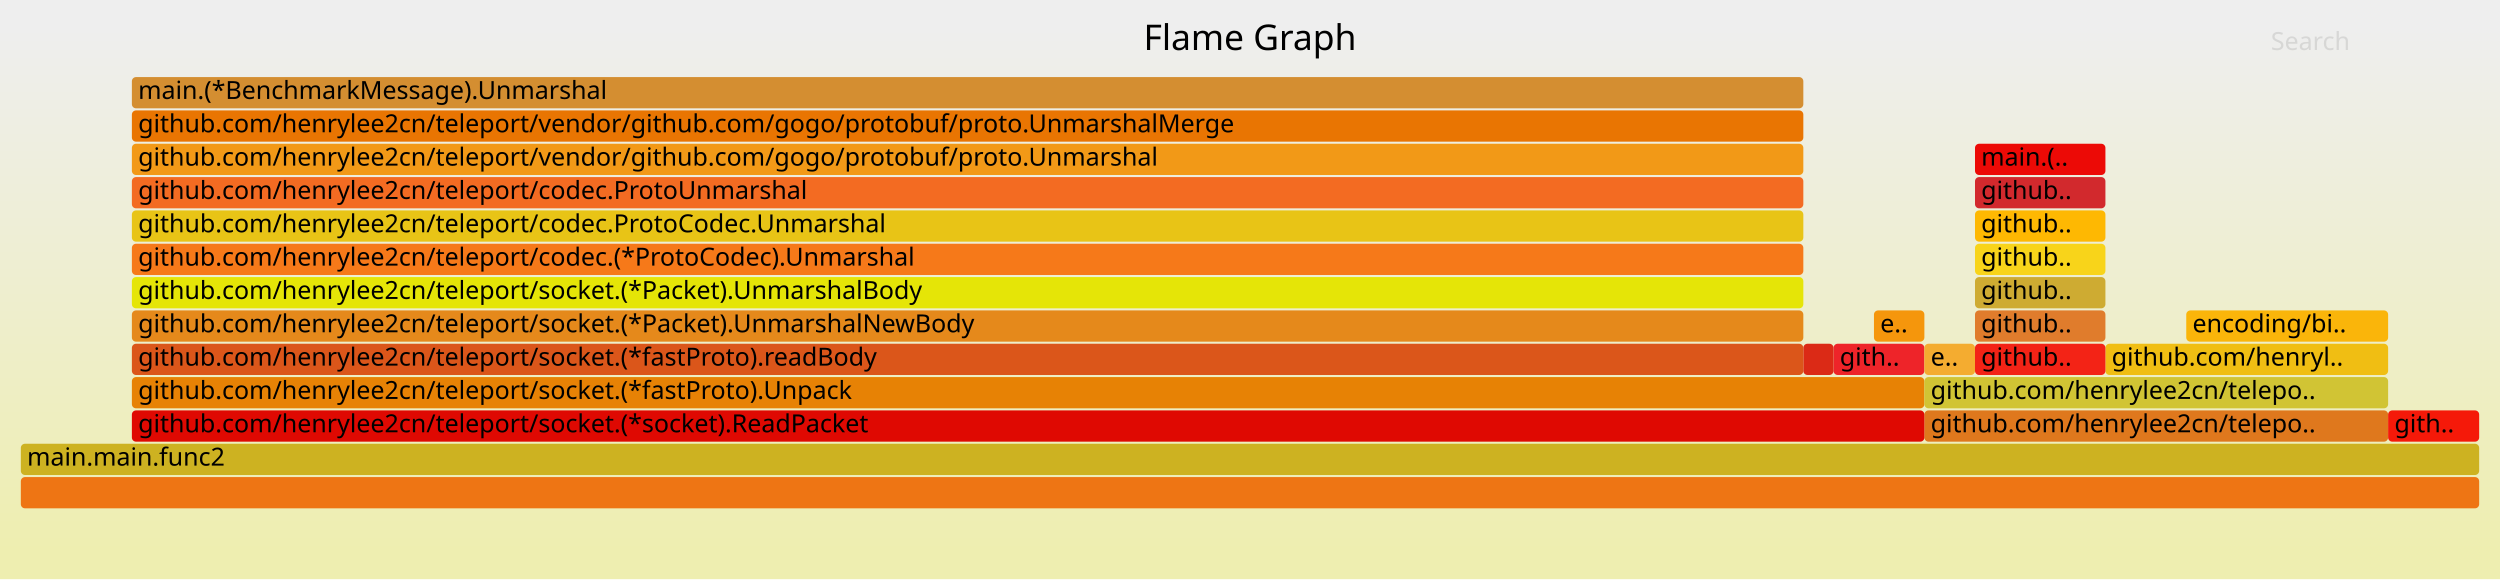
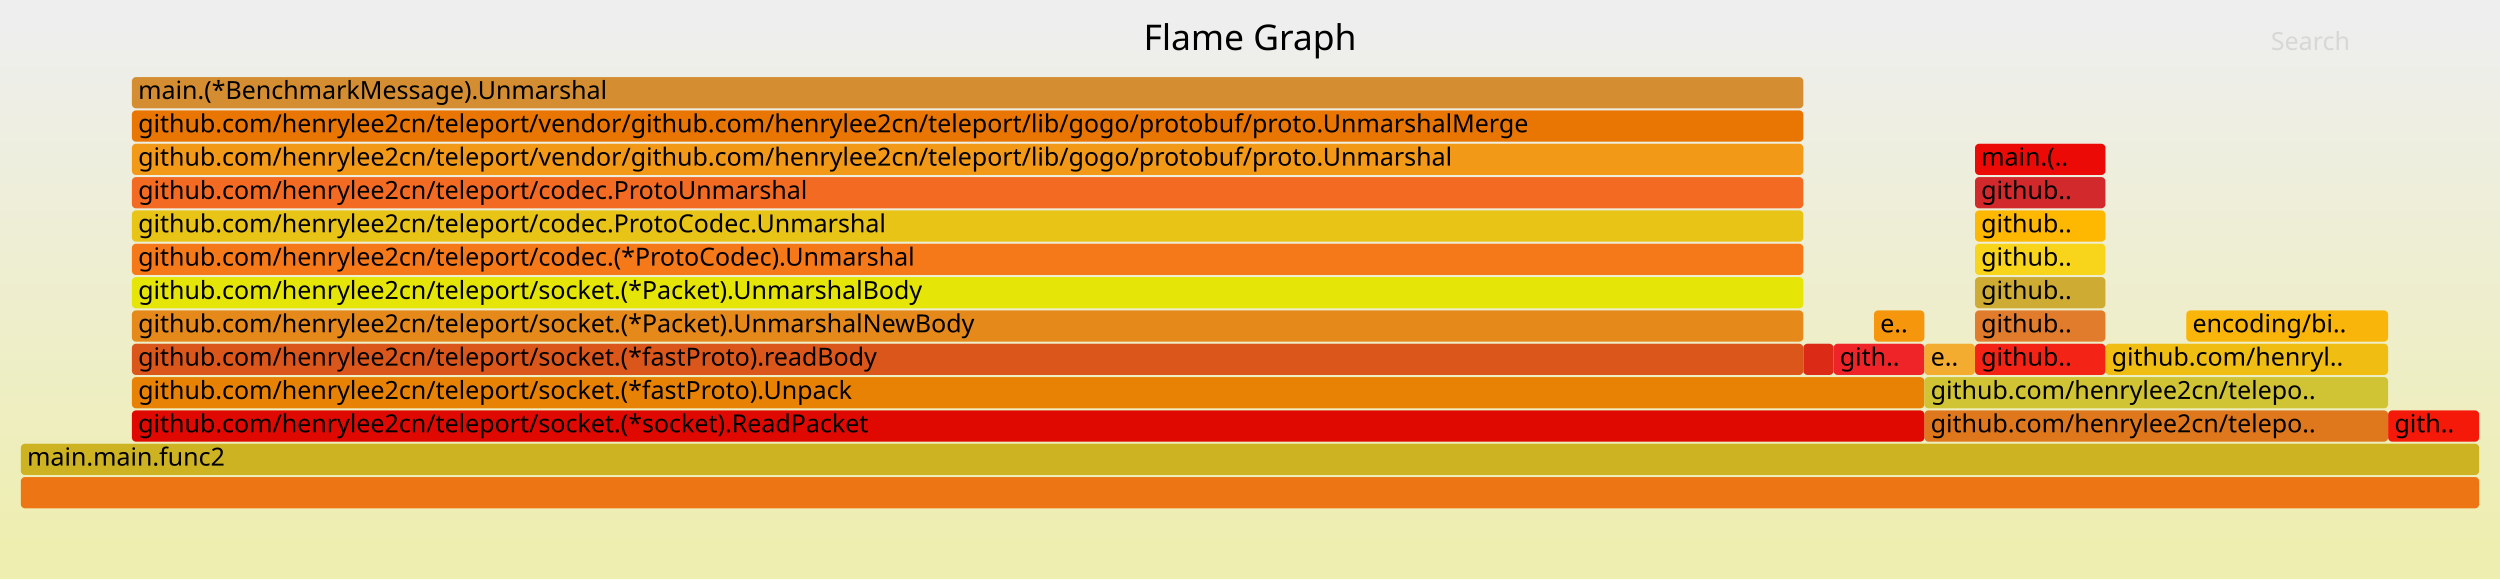
<svg xmlns="http://www.w3.org/2000/svg" version="1.1" width="1200" height="278" viewBox="0 0 1200 278">
  <defs>
    <linearGradient id="background" y1="0" y2="1" x1="0" x2="0">
      <stop stop-color="#eeeeee" offset="5%" />
      <stop stop-color="#eeeeb0" offset="95%" />
    </linearGradient>
  </defs>
  <style type="text/css">
	.func_g:hover { stroke:black; stroke-width:0.5; cursor:pointer; }
</style>
  <rect x="0.0" y="0" width="1200.0" height="278.0" fill="url(#background)" />
  <text text-anchor="middle" x="600.00" y="24" font-size="17" font-family="Verdana" fill="rgb(0,0,0)">Flame Graph</text>
  <text text-anchor="" x="10.00" y="261" font-size="12" font-family="Verdana" fill="rgb(0,0,0)" id="details"> </text>
  <text text-anchor="" x="10.00" y="24" font-size="12" font-family="Verdana" fill="rgb(0,0,0)" id="unzoom" style="opacity:0.0;cursor:pointer">Reset Zoom</text>
  <text text-anchor="" x="1090.00" y="24" font-size="12" font-family="Verdana" fill="rgb(0,0,0)" id="search" style="opacity:0.1;cursor:pointer">Search</text>
  <text text-anchor="" x="1090.00" y="261" font-size="12" font-family="Verdana" fill="rgb(0,0,0)" id="matched"> </text>
  <g class="func_g">
    <rect x="948.0" y="149" width="62.6" height="15.0" fill="rgb(224,124,44)" rx="2" ry="2" />
    <text text-anchor="" x="950.97" y="159.5" font-size="12" font-family="Verdana" fill="rgb(0,0,0)">github..</text>
  </g>
  <g class="func_g">
    <rect x="63.3" y="181" width="860.4" height="15.0" fill="rgb(231,130,5)" rx="2" ry="2" />
    <text text-anchor="" x="66.32" y="191.5" font-size="12" font-family="Verdana" fill="rgb(0,0,0)">github.com/henrylee2cn/teleport/socket.(*fastProto).Unpack</text>
  </g>
  <g class="func_g">
    <rect x="63.3" y="37" width="802.3" height="15.0" fill="rgb(212,142,49)" rx="2" ry="2" />
    <text text-anchor="" x="66.32" y="47.5" font-size="12" font-family="Verdana" fill="rgb(0,0,0)">main.(*BenchmarkMessage).Unmarshal</text>
  </g>
  <g class="func_g">
    <rect x="899.5" y="149" width="24.2" height="15.0" fill="rgb(245,150,12)" rx="2" ry="2" />
    <text text-anchor="" x="902.50" y="159.5" font-size="12" font-family="Verdana" fill="rgb(0,0,0)">e..</text>
  </g>
  <g class="func_g">
    <rect x="63.3" y="133" width="802.3" height="15.0" fill="rgb(229,229,7)" rx="2" ry="2" />
    <text text-anchor="" x="66.32" y="143.5" font-size="12" font-family="Verdana" fill="rgb(0,0,0)">github.com/henrylee2cn/teleport/socket.(*Packet).UnmarshalBody</text>
  </g>
  <g class="func_g">
    <rect x="10.0" y="229" width="1180.0" height="15.0" fill="rgb(238,117,20)" rx="2" ry="2" />
    <text text-anchor="" x="13.00" y="239.5" font-size="12" font-family="Verdana" fill="rgb(0,0,0)" />
  </g>
  <g class="func_g">
    <rect x="10.0" y="213" width="1180.0" height="15.0" fill="rgb(205,178,33)" rx="2" ry="2" />
    <text text-anchor="" x="13.00" y="223.5" font-size="12" font-family="Verdana" fill="rgb(0,0,0)">main.main.func2</text>
  </g>
  <g class="func_g">
    <rect x="923.7" y="197" width="222.6" height="15.0" fill="rgb(223,120,29)" rx="2" ry="2" />
    <text text-anchor="" x="926.73" y="207.5" font-size="12" font-family="Verdana" fill="rgb(0,0,0)">github.com/henrylee2cn/telepo..</text>
  </g>
  <g class="func_g">
    <rect x="63.3" y="117" width="802.3" height="15.0" fill="rgb(246,121,25)" rx="2" ry="2" />
    <text text-anchor="" x="66.32" y="127.5" font-size="12" font-family="Verdana" fill="rgb(0,0,0)">github.com/henrylee2cn/teleport/codec.(*ProtoCodec).Unmarshal</text>
  </g>
  <g class="func_g">
    <rect x="63.3" y="53" width="802.3" height="15.0" fill="rgb(233,117,2)" rx="2" ry="2" />
-     <text text-anchor="" x="66.32" y="63.5" font-size="12" font-family="Verdana" fill="rgb(0,0,0)">github.com/henrylee2cn/teleport/vendor/github.com/gogo/protobuf/proto.UnmarshalMerge</text>
+     <text text-anchor="" x="66.32" y="63.5" font-size="12" font-family="Verdana" fill="rgb(0,0,0)">github.com/henrylee2cn/teleport/vendor/github.com/henrylee2cn/teleport/lib/gogo/protobuf/proto.UnmarshalMerge</text>
  </g>
  <g class="func_g">
    <rect x="948.0" y="85" width="62.6" height="15.0" fill="rgb(210,41,45)" rx="2" ry="2" />
    <text text-anchor="" x="950.97" y="95.5" font-size="12" font-family="Verdana" fill="rgb(0,0,0)">github..</text>
  </g>
  <g class="func_g">
    <rect x="1010.6" y="165" width="135.7" height="15.0" fill="rgb(240,190,19)" rx="2" ry="2" />
    <text text-anchor="" x="1013.61" y="175.5" font-size="12" font-family="Verdana" fill="rgb(0,0,0)">github.com/henryl..</text>
  </g>
  <g class="func_g">
    <rect x="63.3" y="101" width="802.3" height="15.0" fill="rgb(232,196,22)" rx="2" ry="2" />
    <text text-anchor="" x="66.32" y="111.5" font-size="12" font-family="Verdana" fill="rgb(0,0,0)">github.com/henrylee2cn/teleport/codec.ProtoCodec.Unmarshal</text>
  </g>
  <g class="func_g">
    <rect x="948.0" y="101" width="62.6" height="15.0" fill="rgb(254,184,2)" rx="2" ry="2" />
    <text text-anchor="" x="950.97" y="111.5" font-size="12" font-family="Verdana" fill="rgb(0,0,0)">github..</text>
  </g>
  <g class="func_g">
    <rect x="63.3" y="85" width="802.3" height="15.0" fill="rgb(243,107,34)" rx="2" ry="2" />
    <text text-anchor="" x="66.32" y="95.5" font-size="12" font-family="Verdana" fill="rgb(0,0,0)">github.com/henrylee2cn/teleport/codec.ProtoUnmarshal</text>
  </g>
  <g class="func_g">
    <rect x="948.0" y="133" width="62.6" height="15.0" fill="rgb(206,171,50)" rx="2" ry="2" />
    <text text-anchor="" x="950.97" y="143.5" font-size="12" font-family="Verdana" fill="rgb(0,0,0)">github..</text>
  </g>
  <g class="func_g">
    <rect x="63.3" y="149" width="802.3" height="15.0" fill="rgb(229,137,27)" rx="2" ry="2" />
    <text text-anchor="" x="66.32" y="159.5" font-size="12" font-family="Verdana" fill="rgb(0,0,0)">github.com/henrylee2cn/teleport/socket.(*Packet).UnmarshalNewBody</text>
  </g>
  <g class="func_g">
    <rect x="63.3" y="197" width="860.4" height="15.0" fill="rgb(223,9,2)" rx="2" ry="2" />
    <text text-anchor="" x="66.32" y="207.5" font-size="12" font-family="Verdana" fill="rgb(0,0,0)">github.com/henrylee2cn/teleport/socket.(*socket).ReadPacket</text>
  </g>
  <g class="func_g">
    <rect x="948.0" y="117" width="62.6" height="15.0" fill="rgb(248,212,26)" rx="2" ry="2" />
    <text text-anchor="" x="950.97" y="127.5" font-size="12" font-family="Verdana" fill="rgb(0,0,0)">github..</text>
  </g>
  <g class="func_g">
    <rect x="1049.4" y="149" width="96.9" height="15.0" fill="rgb(250,181,10)" rx="2" ry="2" />
    <text text-anchor="" x="1052.39" y="159.5" font-size="12" font-family="Verdana" fill="rgb(0,0,0)">encoding/bi..</text>
  </g>
  <g class="func_g">
    <rect x="880.1" y="165" width="43.6" height="15.0" fill="rgb(238,36,41)" rx="2" ry="2" />
    <text text-anchor="" x="883.11" y="175.5" font-size="12" font-family="Verdana" fill="rgb(0,0,0)">gith..</text>
  </g>
  <g class="func_g">
    <rect x="1146.3" y="197" width="43.7" height="15.0" fill="rgb(245,25,9)" rx="2" ry="2" />
    <text text-anchor="" x="1149.34" y="207.5" font-size="12" font-family="Verdana" fill="rgb(0,0,0)">gith..</text>
  </g>
  <g class="func_g">
    <rect x="865.6" y="165" width="14.5" height="15.0" fill="rgb(219,42,22)" rx="2" ry="2" />
    <text text-anchor="" x="868.57" y="175.5" font-size="12" font-family="Verdana" fill="rgb(0,0,0)" />
  </g>
  <g class="func_g">
    <rect x="63.3" y="69" width="802.3" height="15.0" fill="rgb(242,153,23)" rx="2" ry="2" />
-     <text text-anchor="" x="66.32" y="79.5" font-size="12" font-family="Verdana" fill="rgb(0,0,0)">github.com/henrylee2cn/teleport/vendor/github.com/gogo/protobuf/proto.Unmarshal</text>
+     <text text-anchor="" x="66.32" y="79.5" font-size="12" font-family="Verdana" fill="rgb(0,0,0)">github.com/henrylee2cn/teleport/vendor/github.com/henrylee2cn/teleport/lib/gogo/protobuf/proto.Unmarshal</text>
  </g>
  <g class="func_g">
    <rect x="923.7" y="165" width="24.3" height="15.0" fill="rgb(244,172,48)" rx="2" ry="2" />
    <text text-anchor="" x="926.73" y="175.5" font-size="12" font-family="Verdana" fill="rgb(0,0,0)">e..</text>
  </g>
  <g class="func_g">
    <rect x="948.0" y="165" width="62.6" height="15.0" fill="rgb(243,35,22)" rx="2" ry="2" />
    <text text-anchor="" x="950.97" y="175.5" font-size="12" font-family="Verdana" fill="rgb(0,0,0)">github..</text>
  </g>
  <g class="func_g">
    <rect x="923.7" y="181" width="222.6" height="15.0" fill="rgb(209,196,52)" rx="2" ry="2" />
    <text text-anchor="" x="926.73" y="191.5" font-size="12" font-family="Verdana" fill="rgb(0,0,0)">github.com/henrylee2cn/telepo..</text>
  </g>
  <g class="func_g">
    <rect x="63.3" y="165" width="802.3" height="15.0" fill="rgb(219,86,26)" rx="2" ry="2" />
    <text text-anchor="" x="66.32" y="175.5" font-size="12" font-family="Verdana" fill="rgb(0,0,0)">github.com/henrylee2cn/teleport/socket.(*fastProto).readBody</text>
  </g>
  <g class="func_g">
    <rect x="948.0" y="69" width="62.6" height="15.0" fill="rgb(236,10,6)" rx="2" ry="2" />
    <text text-anchor="" x="950.97" y="79.5" font-size="12" font-family="Verdana" fill="rgb(0,0,0)">main.(..</text>
  </g>
</svg>
